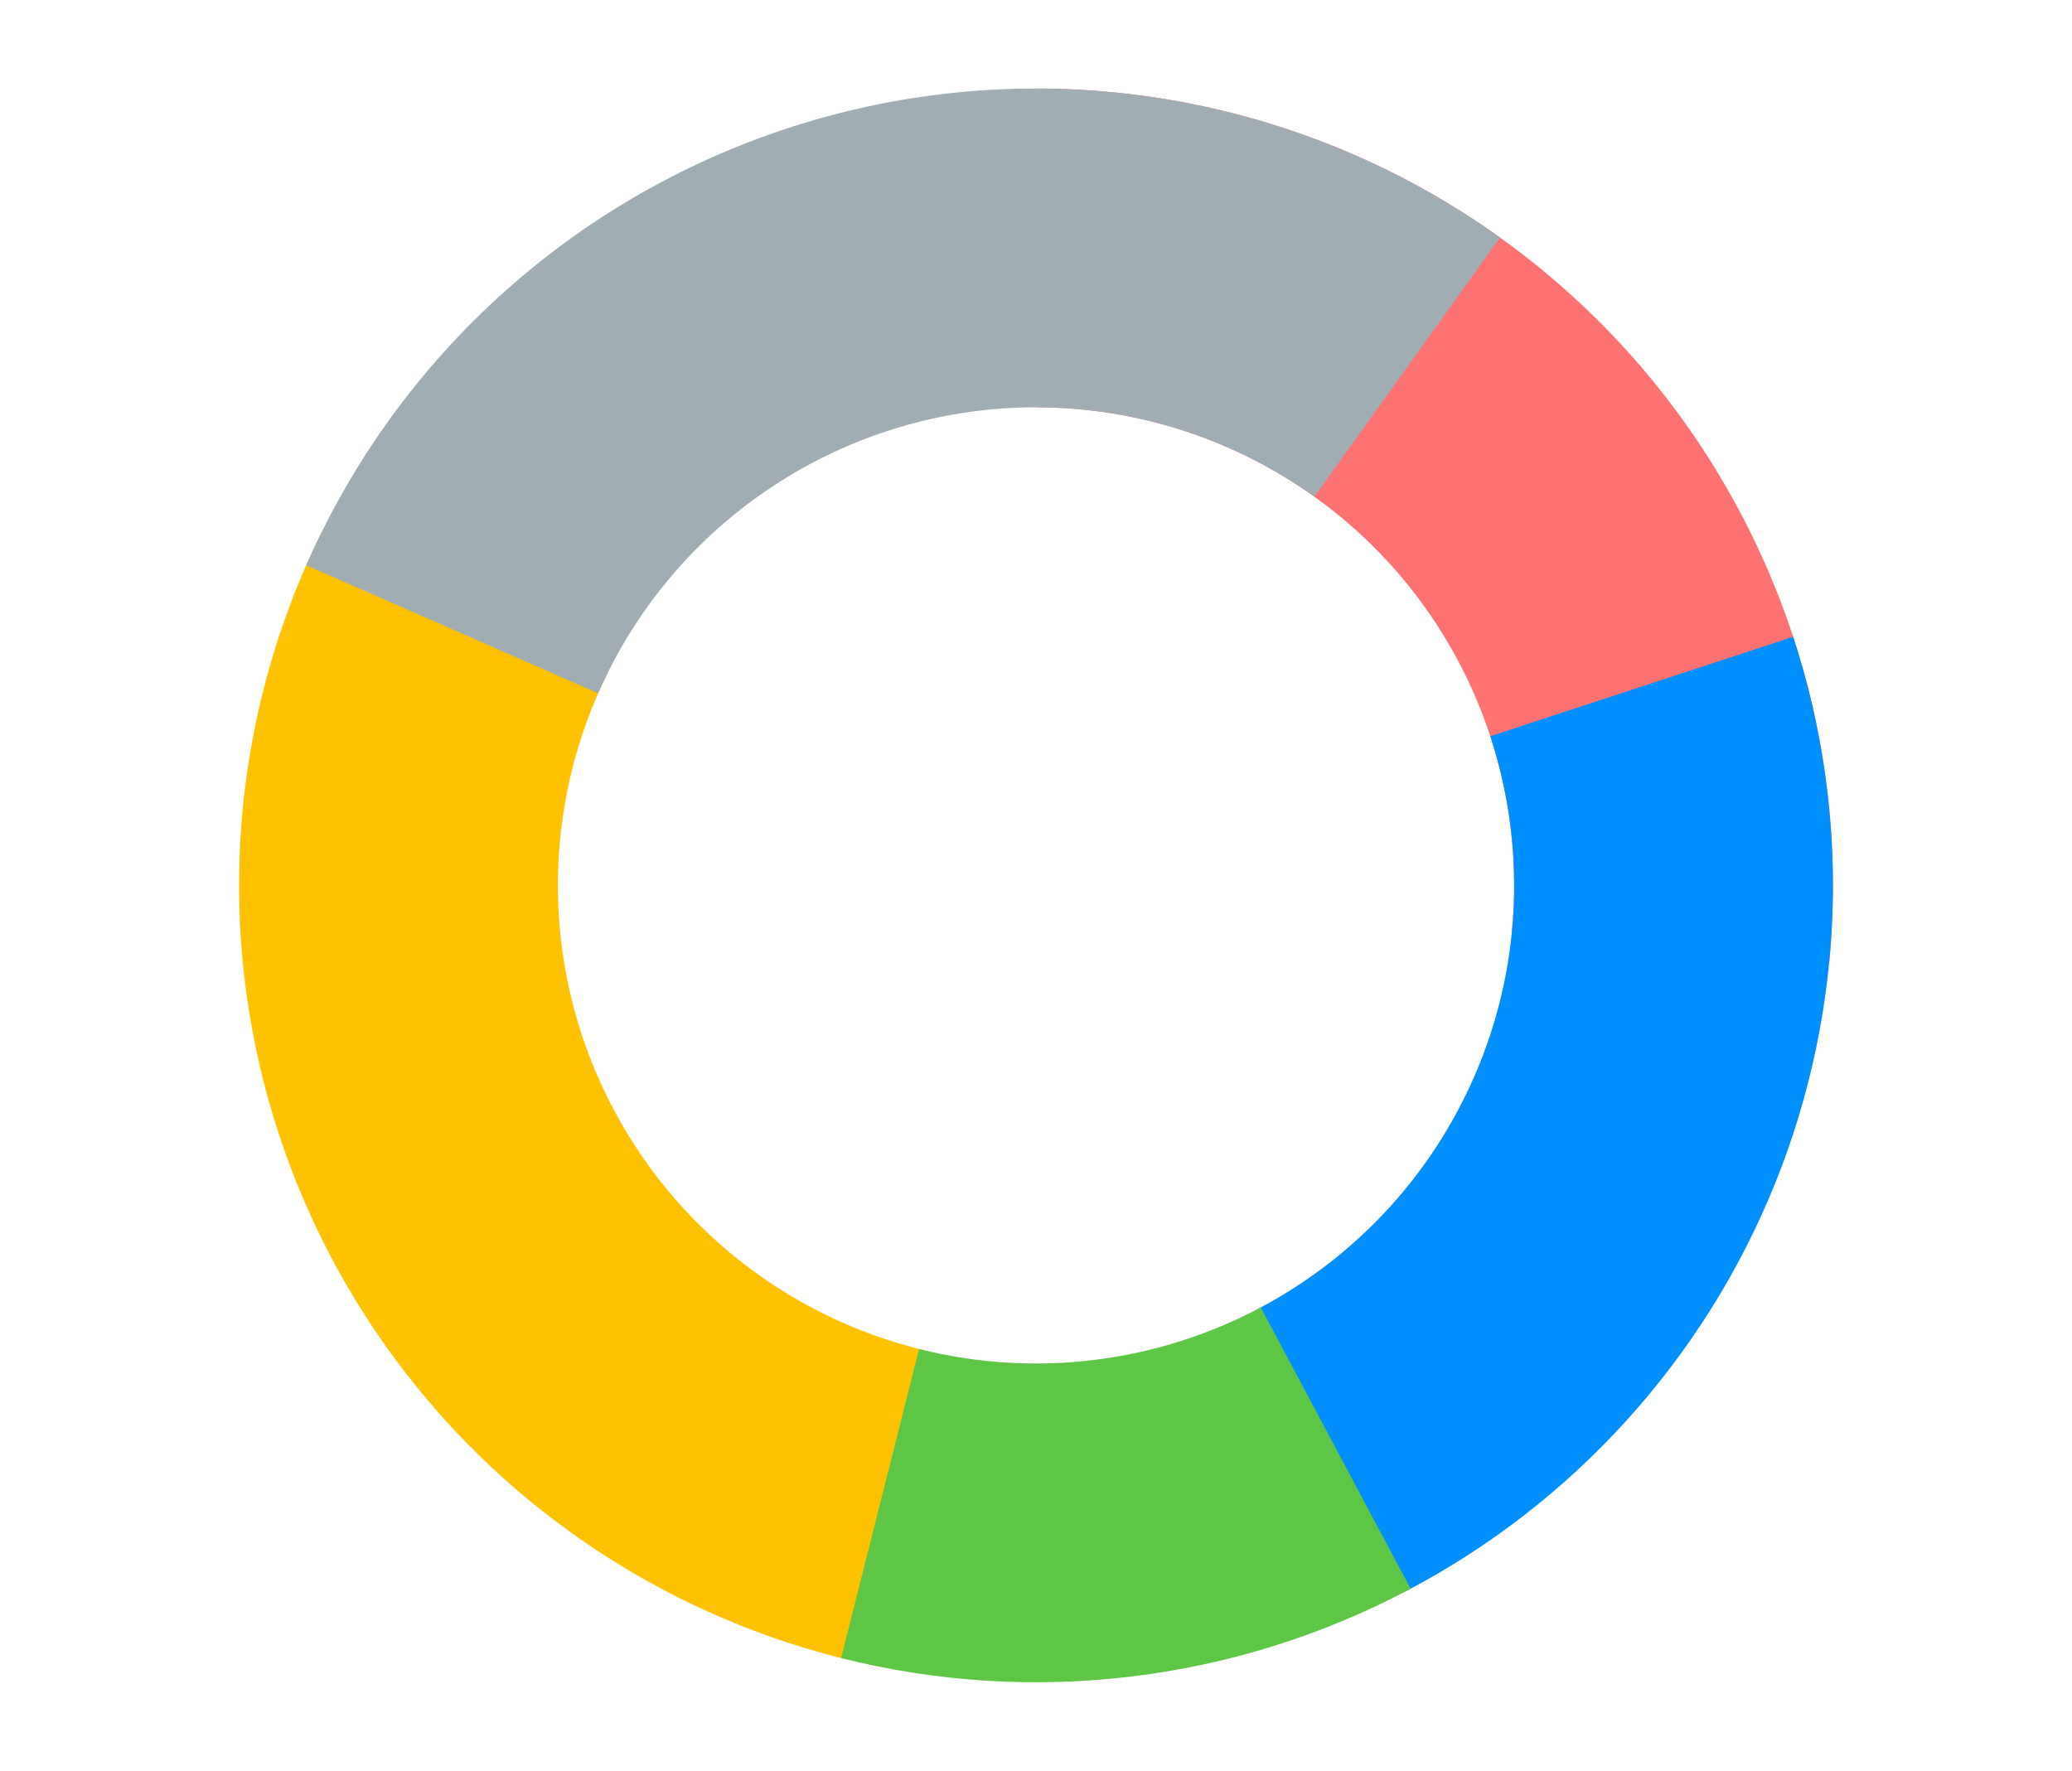
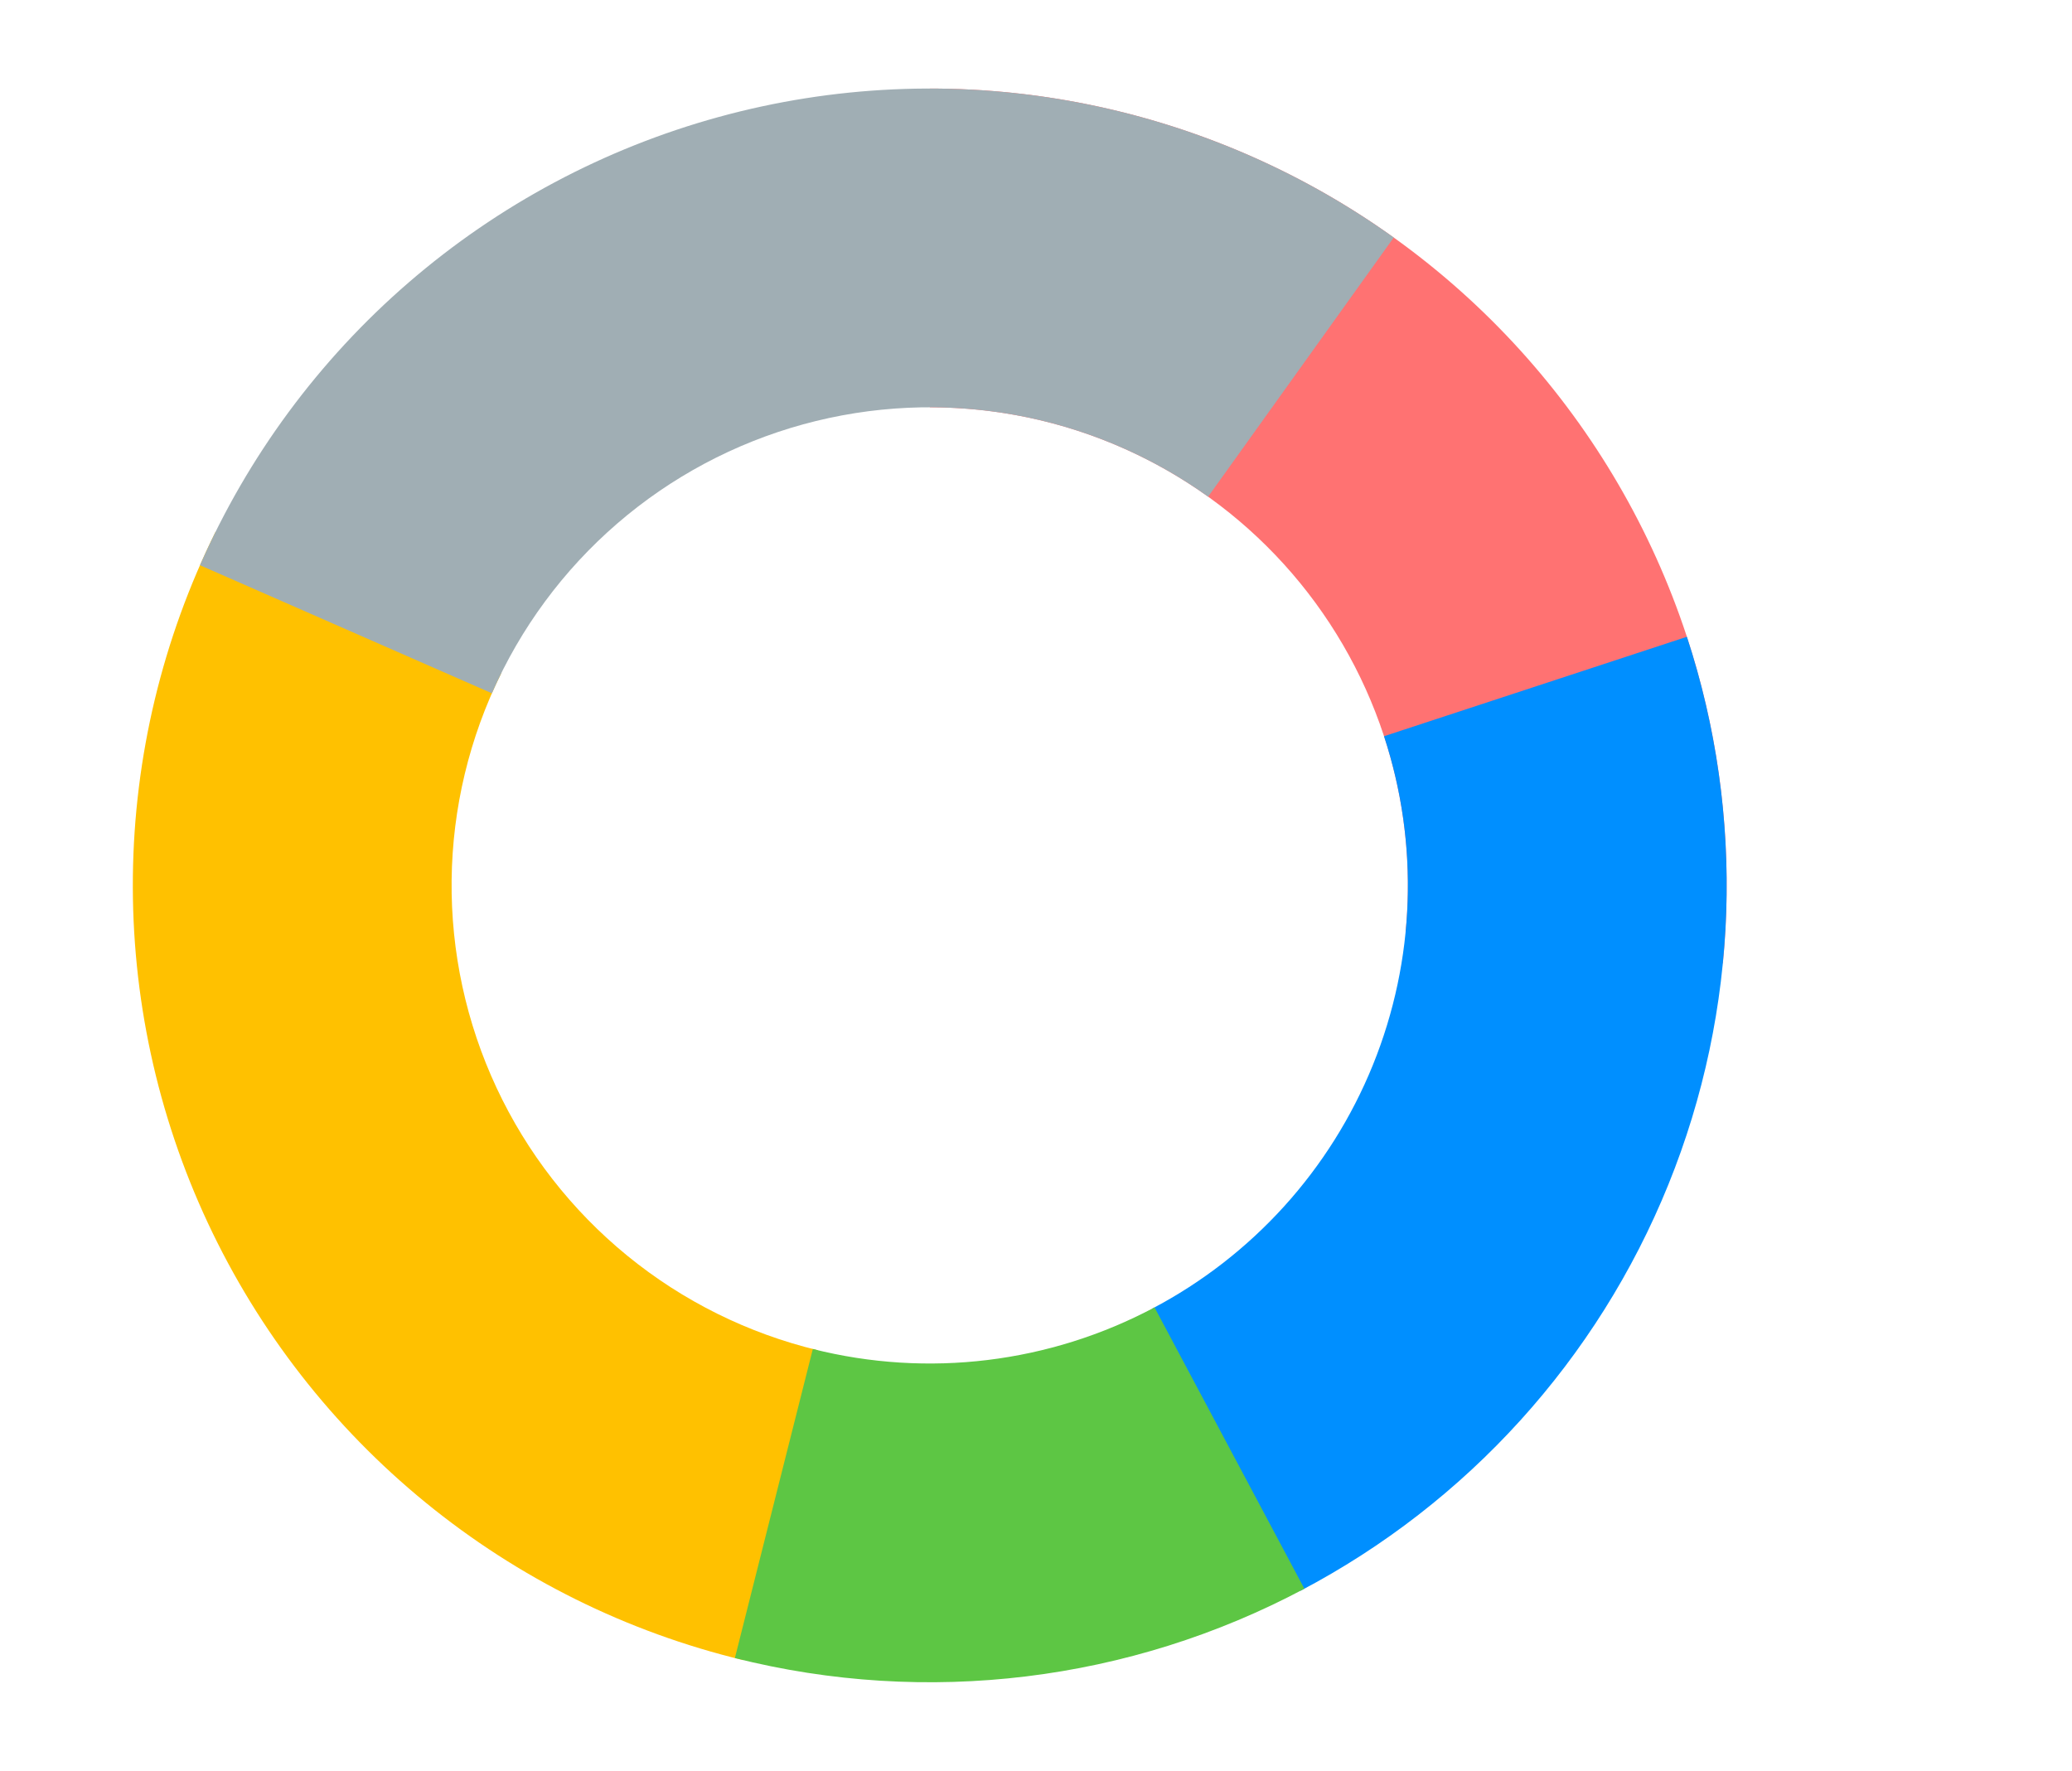
- <svg xmlns="http://www.w3.org/2000/svg" width="234" height="200" viewBox="0 0 234 200" fill="none">
+ <svg xmlns="http://www.w3.org/2000/svg" width="234" height="200" viewBox="12 0 234 200" fill="none">
  <path d="M95.944 187.502C82.804 184.34 70.544 178.26 60.076 169.711C49.608 161.163 41.199 150.367 35.474 138.124C29.748 125.881 26.854 112.506 27.006 98.992C27.157 85.477 30.35 72.17 36.348 60.059L68.609 76.035C65.01 83.302 63.094 91.286 63.003 99.395C62.913 107.504 64.649 115.529 68.084 122.874C71.519 130.22 76.564 136.698 82.846 141.827C89.127 146.956 96.482 150.604 104.366 152.501L95.944 187.502Z" fill="#FFC100" />
  <path d="M117 10C129.562 10 141.984 12.63 153.468 17.72C164.953 22.81 175.244 30.247 183.681 39.554C192.118 48.861 198.512 59.831 202.454 71.759C206.396 83.686 207.797 96.306 206.568 108.807L170.741 105.284C171.478 97.784 170.638 90.212 168.273 83.055C165.907 75.899 162.071 69.317 157.009 63.733C151.947 58.148 145.772 53.686 138.881 50.632C131.991 47.578 124.537 46 117 46V10Z" fill="#FF7272" />
  <path d="M202.507 71.92C209.148 92.141 208.407 114.061 200.417 133.787C192.427 153.514 177.704 169.771 158.864 179.671L142.118 147.803C153.423 141.863 162.256 132.108 167.05 120.272C171.844 108.436 172.289 95.284 168.304 83.152L202.507 71.92Z" fill="#008FFF" />
  <path d="M159.308 179.436C139.585 189.94 116.66 192.732 94.993 187.268L103.796 152.361C116.796 155.639 130.551 153.964 142.385 147.661L159.308 179.436Z" fill="#5DC644" />
  <path d="M34.584 63.839C39.966 51.572 48.019 40.661 58.155 31.902C68.291 23.144 80.255 16.758 93.173 13.211C106.091 9.665 119.637 9.047 132.825 11.402C146.012 13.758 158.507 19.027 169.399 26.826L148.439 56.096C141.904 51.416 134.407 48.255 126.495 46.841C118.582 45.428 110.454 45.799 102.704 47.927C94.953 50.055 87.775 53.886 81.693 59.141C75.612 64.397 70.78 70.943 67.55 78.303L34.584 63.839Z" fill="#A0AEB4" />
</svg>
